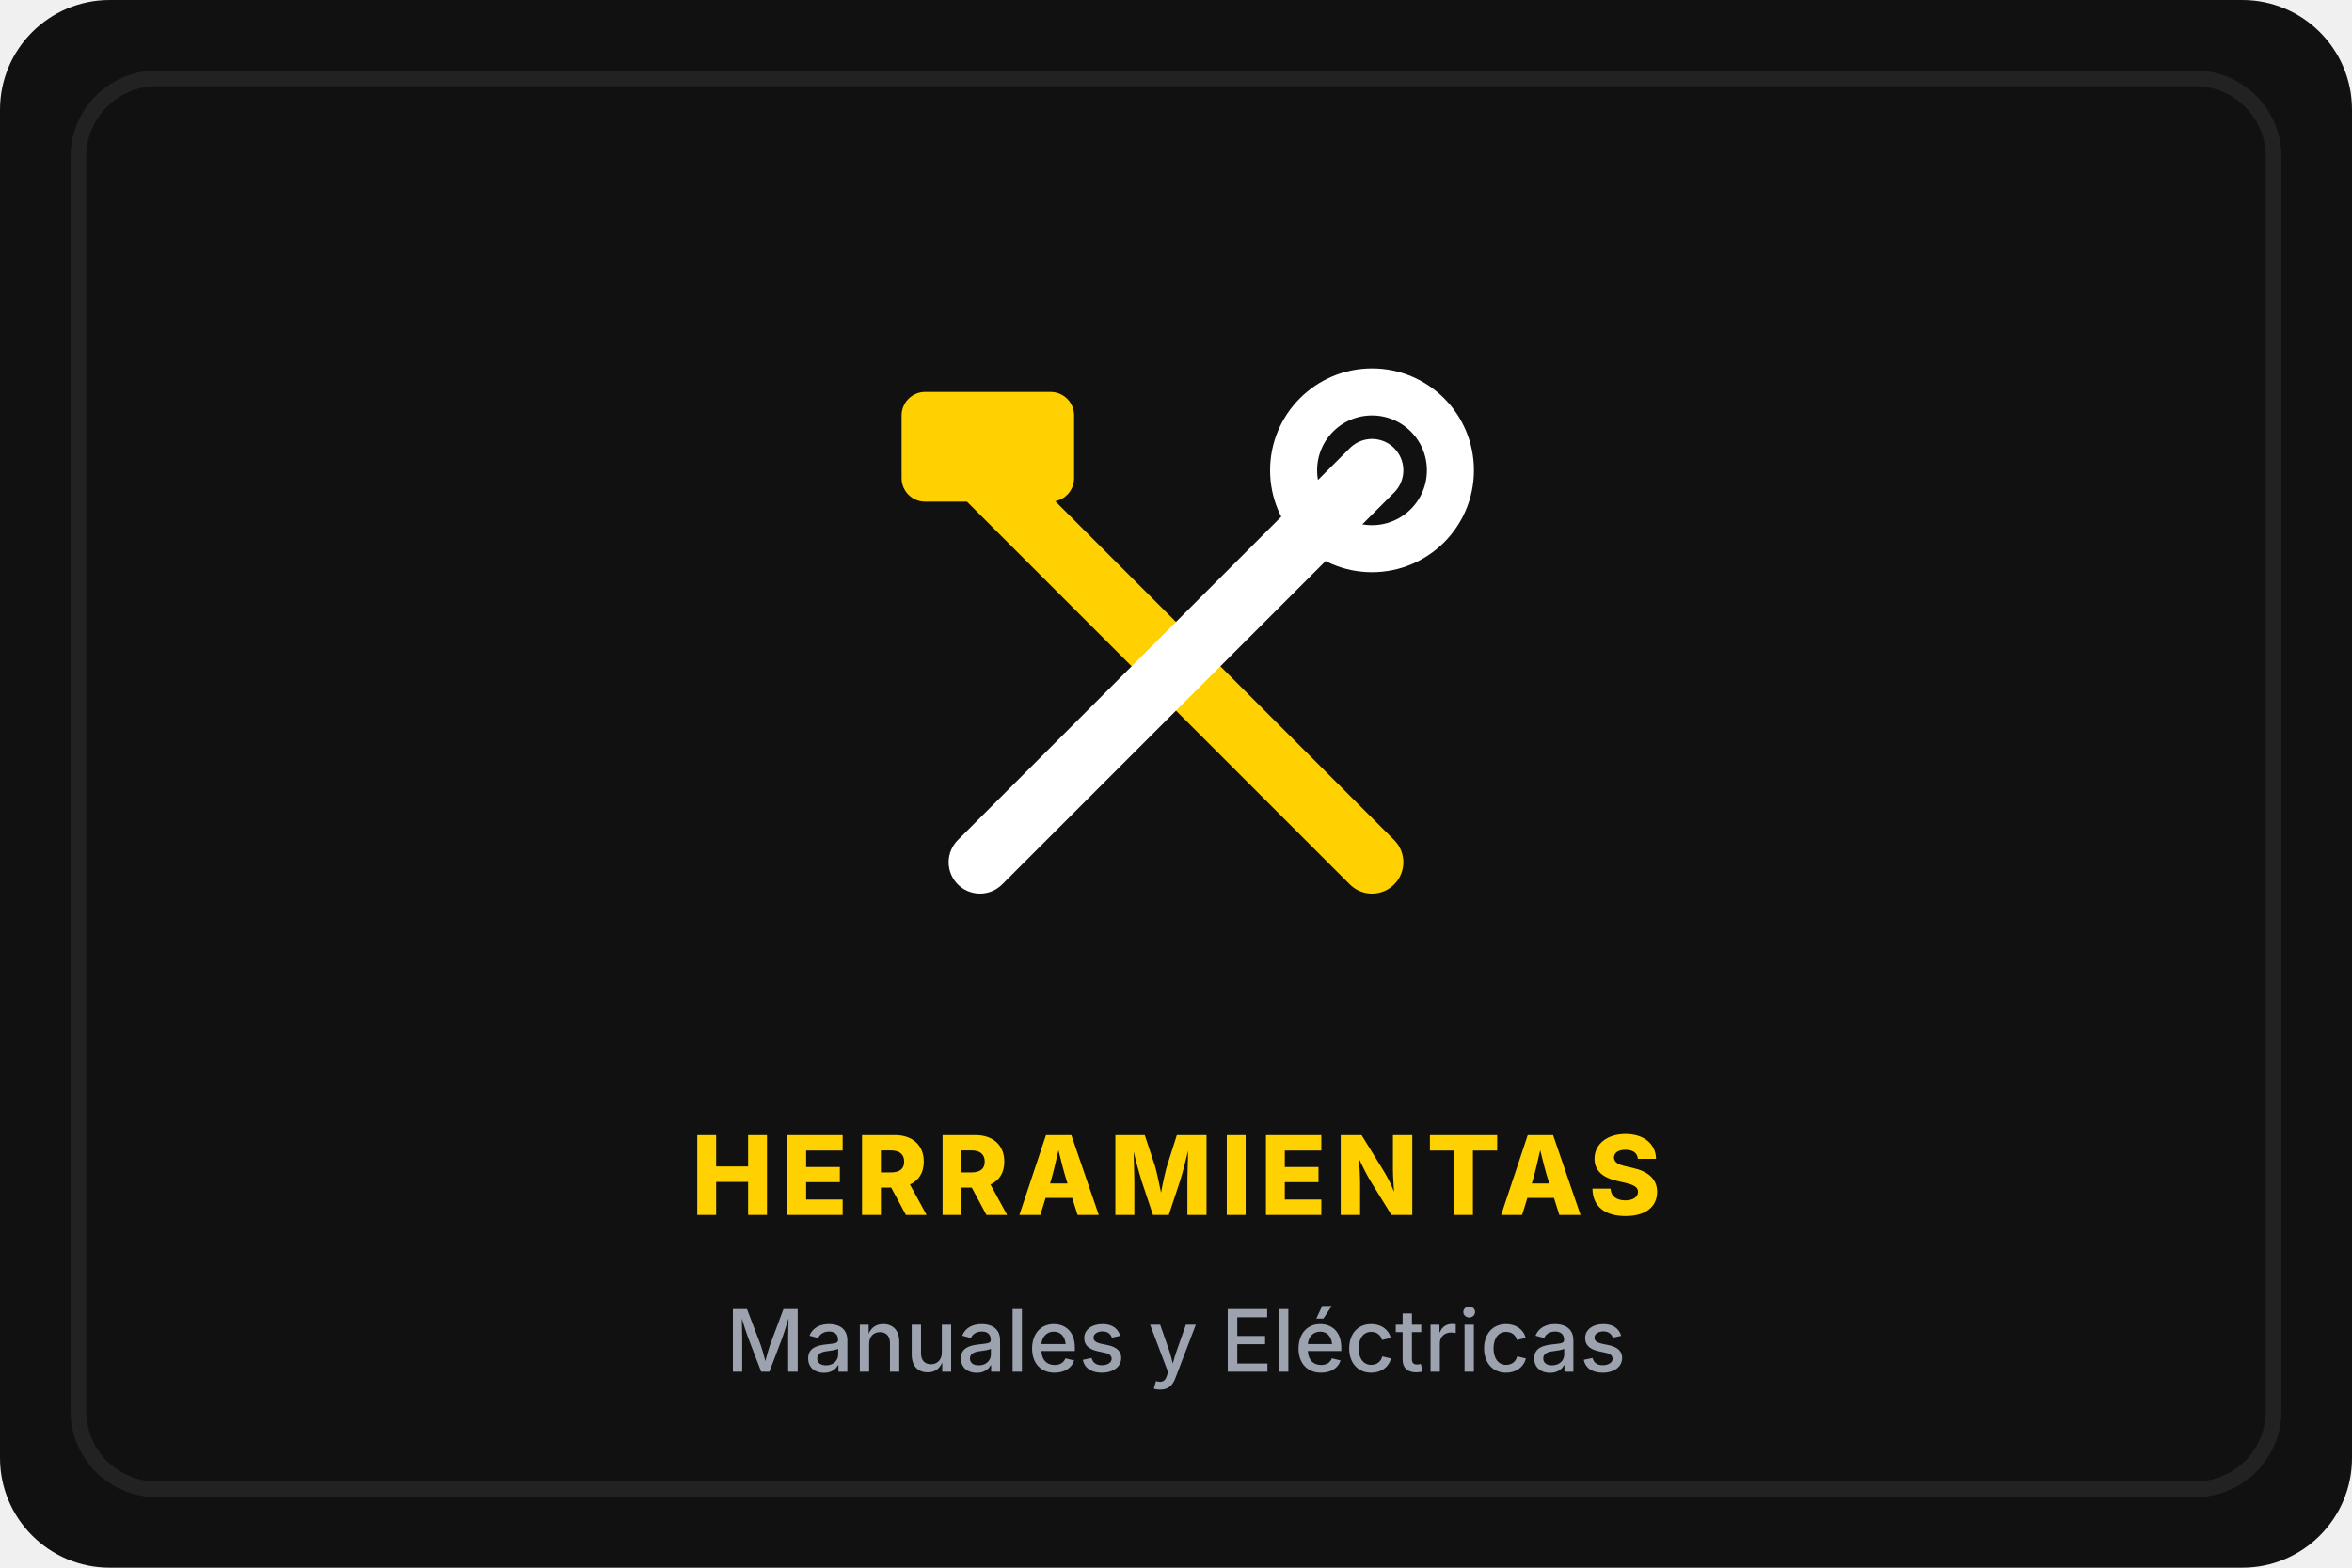
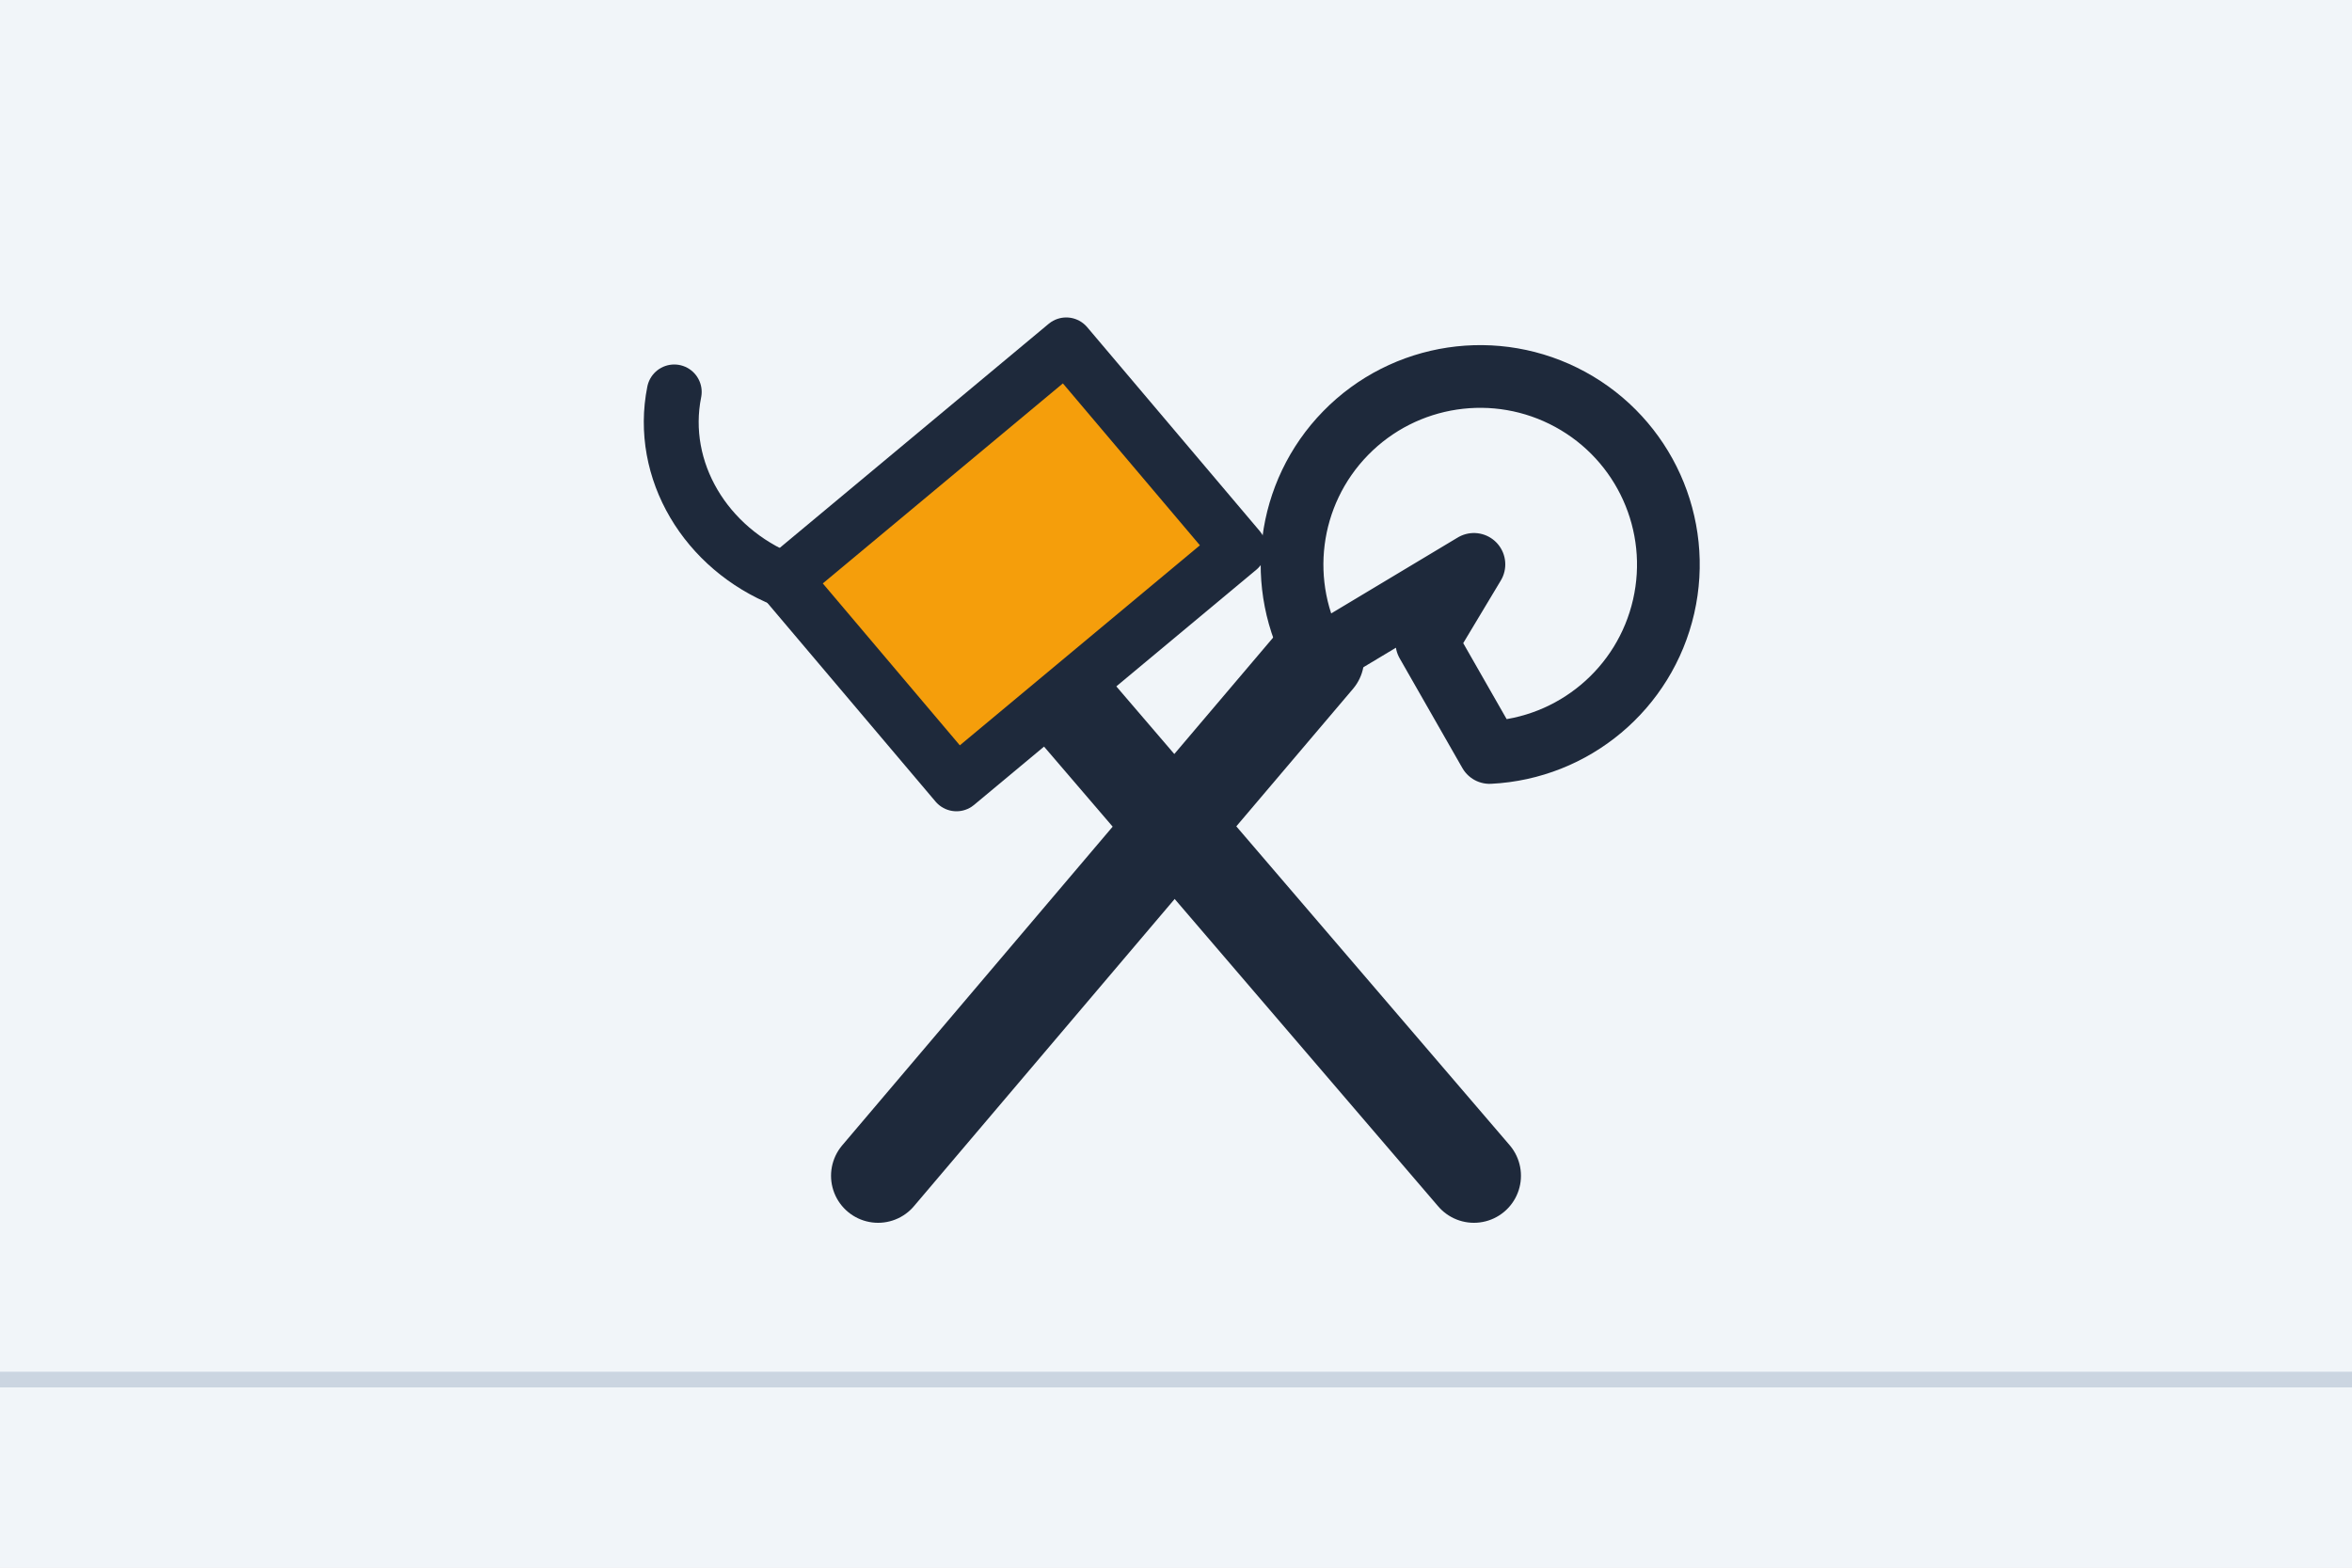
- <svg xmlns="http://www.w3.org/2000/svg" viewBox="0 0 300 200" width="300" height="200">
-   <rect width="300" height="200" rx="14" fill="#111111" />
-   <rect x="10" y="10" width="280" height="180" rx="10" fill="none" stroke="#222222" stroke-width="2" />
-   <g transform="translate(110, 45)">
-     <path d="M15 15 L65 65" stroke="#FFD100" stroke-width="8" stroke-linecap="round" />
-     <rect x="5" y="5" width="22" height="14" rx="3" fill="#FFD100" />
-     <path d="M65 15 L15 65" stroke="#FFFFFF" stroke-width="8" stroke-linecap="round" />
-     <circle cx="65" cy="15" r="10" fill="none" stroke="#FFFFFF" stroke-width="6" />
+ <svg xmlns="http://www.w3.org/2000/svg" viewBox="0 0 300 200" width="300" height="200" role="img" aria-hidden="true">
+   <rect width="300" height="200" fill="#F1F5F9" />
+   <path d="M0 176h300" stroke="#CBD5E1" stroke-width="2" />
+   <g fill="none" stroke="#1E293B" stroke-width="8" stroke-linecap="round" stroke-linejoin="round">
+     <path d="M188 150 128 80" stroke-width="12" />
+     <path d="M100 74 136 44l22 26-36 30z" fill="#F59E0B" stroke="#1E293B" stroke-width="7" />
+     <path d="M100 74c-10-4-16-14-14-24" stroke-width="7" />
+     <path d="M112 150 168 84" stroke-width="12" />
+     <path d="M168 84a24 24 0 1 1 22 12l-8-14 6-10z" stroke-width="8" />
  </g>
-   <text x="150" y="155" font-family="'Inter', sans-serif" font-size="14" font-weight="800" fill="#FFD100" text-anchor="middle" letter-spacing="1">HERRAMIENTAS</text>
-   <text x="150" y="175" font-family="'Inter', sans-serif" font-size="11" font-weight="500" fill="#9CA3AF" text-anchor="middle">Manuales y Eléctricas</text>
</svg>
